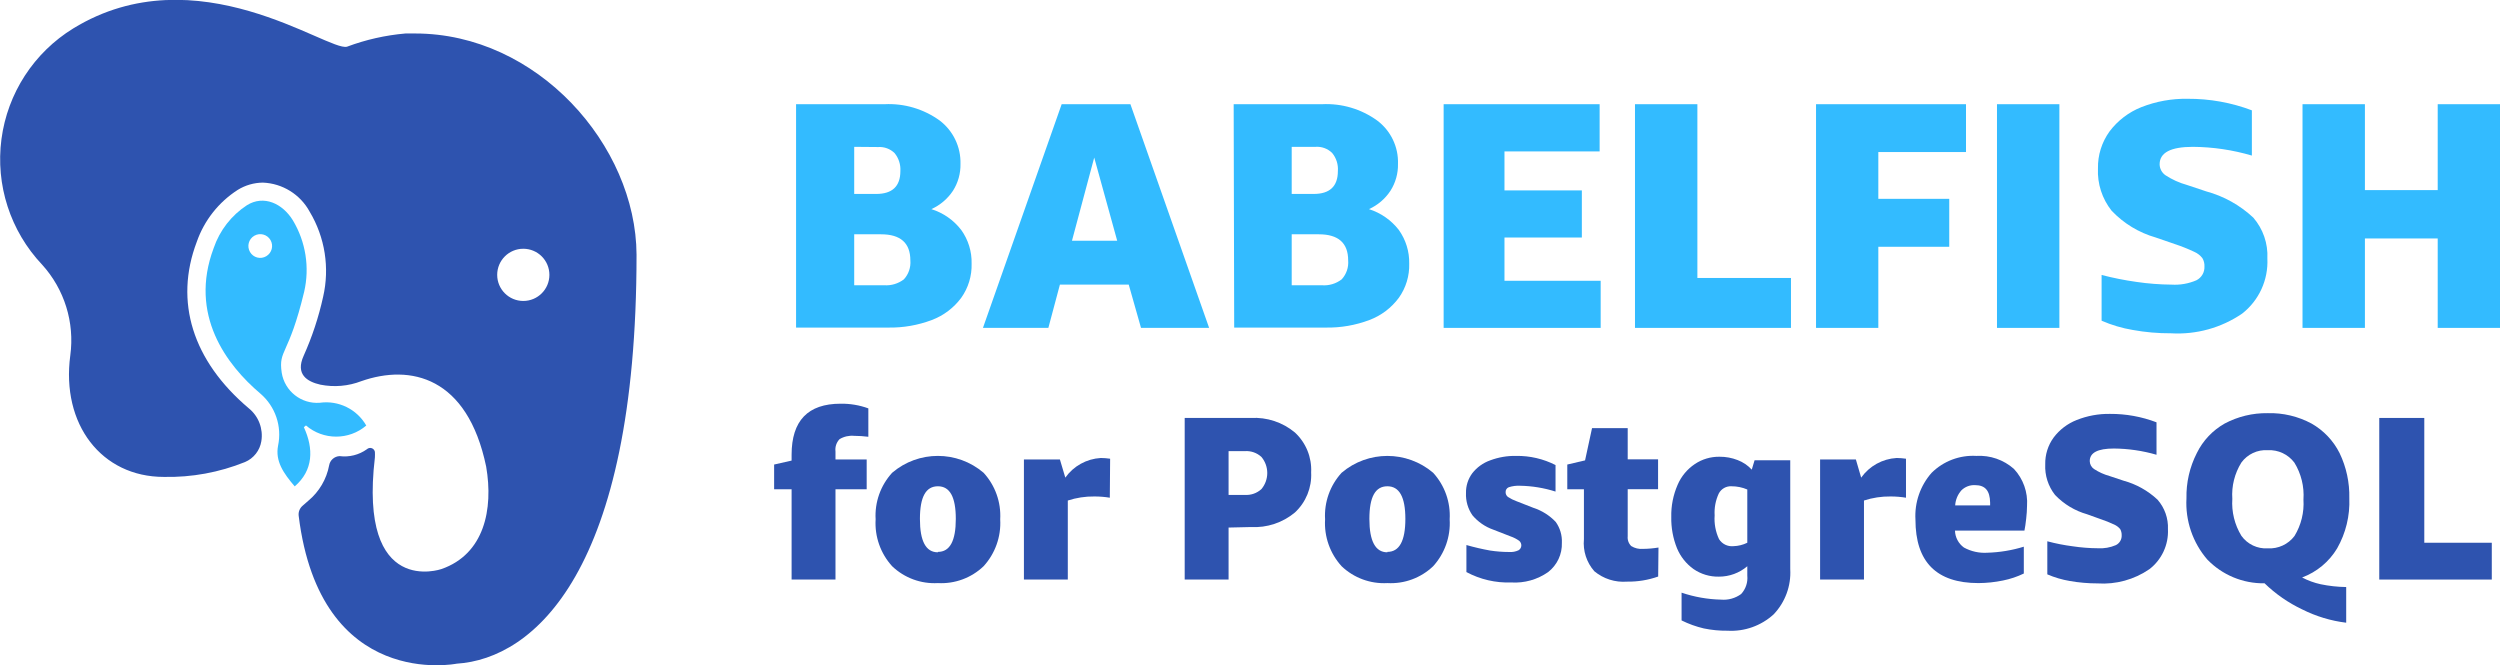
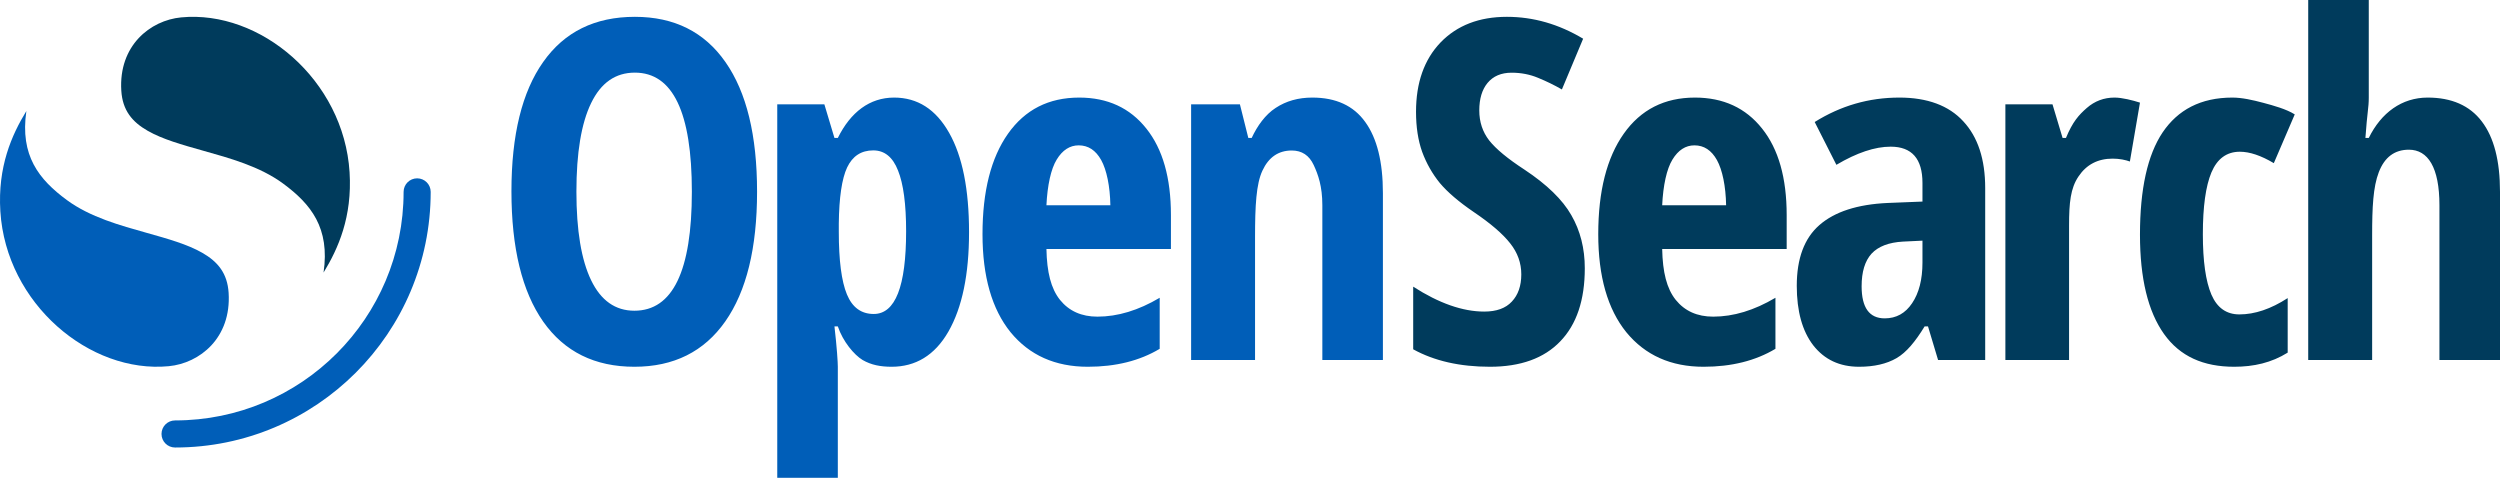
- <svg xmlns="http://www.w3.org/2000/svg" id="Layer_1" data-name="Layer 1" viewBox="0 0 240.4 63.94">
-   <defs>
-     <style>.cls-1{fill:#3bf;}.cls-2{fill:#2e53af;}</style>
-   </defs>
-   <path class="cls-1" d="M77.63,11.29h8.51a8.34,8.34,0,0,1,5.3,1.57,5.07,5.07,0,0,1,2,4.17,4.63,4.63,0,0,1-.72,2.58,4.93,4.93,0,0,1-2.08,1.77,5.8,5.8,0,0,1,2.87,2,5.32,5.32,0,0,1,1,3.24,5.4,5.4,0,0,1-1,3.29,6.27,6.27,0,0,1-2.82,2.13,11.33,11.33,0,0,1-4.2.73H77.63Zm5.59,4.1v4.53h2.11c1.55,0,2.33-.73,2.33-2.2A2.49,2.49,0,0,0,87.11,16a2.06,2.06,0,0,0-1.59-.59Zm0,8.41v4.9H86.1A2.8,2.8,0,0,0,88,28.13a2.4,2.4,0,0,0,.62-1.82c0-1.67-.94-2.51-2.82-2.51Z" transform="translate(-1.08 -1.27)" />
-   <path class="cls-1" d="M110.8,32.8l-1.18-4.16H103l-1.11,4.16H95.6l7.57-21.51h6.61l7.57,21.51Zm-6.64-8.38h4.35l-2.21-8Z" transform="translate(-1.08 -1.27)" />
-   <path class="cls-1" d="M119.71,11.29h8.5a8.34,8.34,0,0,1,5.3,1.57,5,5,0,0,1,2,4.17,4.63,4.63,0,0,1-.72,2.58,4.9,4.9,0,0,1-2.07,1.77,5.89,5.89,0,0,1,2.87,2,5.38,5.38,0,0,1,1,3.24,5.4,5.4,0,0,1-1,3.29,6.27,6.27,0,0,1-2.82,2.13,11.33,11.33,0,0,1-4.2.73h-8.81Zm5.58,4.1v4.53h2.11c1.55,0,2.33-.73,2.33-2.2a2.44,2.44,0,0,0-.55-1.74,2.06,2.06,0,0,0-1.59-.59Zm0,8.41v4.9h2.89a2.77,2.77,0,0,0,1.92-.57,2.4,2.4,0,0,0,.62-1.82c0-1.67-.94-2.51-2.82-2.51Z" transform="translate(-1.08 -1.27)" />
-   <path class="cls-1" d="M139.9,32.8V11.29h15v4.54h-9.15v3.75h7.44v4.53h-7.44v4.16H155V32.8Z" transform="translate(-1.08 -1.27)" />
-   <path class="cls-1" d="M158.3,32.8V11.29h6V28h9V32.8Z" transform="translate(-1.08 -1.27)" />
-   <path class="cls-1" d="M175.71,32.8V11.29h14.42v4.6H181.7v4.5h6.82V25H181.7V32.8Z" transform="translate(-1.08 -1.27)" />
-   <path class="cls-1" d="M193.11,32.8V11.29h6V32.8Z" transform="translate(-1.08 -1.27)" />
-   <path class="cls-1" d="M208.38,24.11a9.43,9.43,0,0,1-4.25-2.58,6.09,6.09,0,0,1-1.31-4.06,5.88,5.88,0,0,1,1.12-3.57A7.1,7.1,0,0,1,207,11.57a11.62,11.62,0,0,1,4.45-.8,17.18,17.18,0,0,1,6.17,1.11v4.35a20.61,20.61,0,0,0-5.67-.84c-2.14,0-3.2.56-3.2,1.68a1.3,1.3,0,0,0,.56,1.05,7.3,7.3,0,0,0,2.05.93l1.86.62a10.75,10.75,0,0,1,4.54,2.53,5.58,5.58,0,0,1,1.35,3.93,6.33,6.33,0,0,1-2.43,5.3,11,11,0,0,1-6.84,1.89,20,20,0,0,1-3.67-.32,12.89,12.89,0,0,1-3-.89v-4.4a29.77,29.77,0,0,0,3.36.67,24.8,24.8,0,0,0,3.37.26,5.24,5.24,0,0,0,2.39-.42,1.41,1.41,0,0,0,.77-1.32,1.43,1.43,0,0,0-.2-.81,2,2,0,0,0-.77-.6,16.48,16.48,0,0,0-1.91-.76Z" transform="translate(-1.08 -1.27)" />
-   <path class="cls-1" d="M235.49,32.8V24.2h-7v8.6h-6V11.29h6v8.26h7V11.29h6V32.8Z" transform="translate(-1.08 -1.27)" />
-   <path class="cls-2" d="M81.91,40.09a7.48,7.48,0,0,1,2.67.45v2.73a11.36,11.36,0,0,0-1.37-.09,2.3,2.3,0,0,0-1.4.32,1.45,1.45,0,0,0-.39,1.18v.77h3v2.87h-3V57H77.2V48.32H75.52V45.94l1.68-.38V45Q77.2,40.09,81.91,40.09Z" transform="translate(-1.08 -1.27)" />
-   <path class="cls-2" d="M91.27,57.34a5.89,5.89,0,0,1-4.4-1.62,6.14,6.14,0,0,1-1.59-4.51,6.1,6.1,0,0,1,1.59-4.48,6.77,6.77,0,0,1,8.79,0,6.1,6.1,0,0,1,1.6,4.48,6.15,6.15,0,0,1-1.6,4.51A5.88,5.88,0,0,1,91.27,57.34Zm0-3c1.15,0,1.72-1.06,1.72-3.17s-.57-3.14-1.72-3.14-1.73,1-1.73,3.14S90.11,54.38,91.27,54.38Z" transform="translate(-1.08 -1.27)" />
-   <path class="cls-2" d="M107.8,49.13a9,9,0,0,0-1.48-.12,7.91,7.91,0,0,0-2.56.39V57H99.54V45.45H103l.52,1.75a4.5,4.5,0,0,1,3.41-1.89,6.56,6.56,0,0,1,.9.07Z" transform="translate(-1.08 -1.27)" />
-   <path class="cls-2" d="M119.22,52v5H115V41.46h6.37a6.07,6.07,0,0,1,4.23,1.4,4.89,4.89,0,0,1,1.56,3.84,4.91,4.91,0,0,1-1.56,3.85,6.07,6.07,0,0,1-4.23,1.4Zm0-3.14h1.57a2.14,2.14,0,0,0,1.59-.56,2.41,2.41,0,0,0,0-3.09,2.14,2.14,0,0,0-1.59-.56h-1.57Z" transform="translate(-1.08 -1.27)" />
-   <path class="cls-2" d="M134.49,57.34a5.9,5.9,0,0,1-4.4-1.62,6.14,6.14,0,0,1-1.59-4.51,6.1,6.1,0,0,1,1.59-4.48,6.79,6.79,0,0,1,8.8,0,6.1,6.1,0,0,1,1.59,4.48,6.14,6.14,0,0,1-1.59,4.51A5.89,5.89,0,0,1,134.49,57.34Zm0-3c1.15,0,1.73-1.06,1.73-3.17s-.58-3.14-1.73-3.14-1.73,1-1.73,3.14S133.34,54.38,134.49,54.38Z" transform="translate(-1.08 -1.27)" />
-   <path class="cls-2" d="M147.37,53.75a.57.57,0,0,0-.21-.48,3.25,3.25,0,0,0-.82-.42l-1.67-.65a4.63,4.63,0,0,1-2-1.38,3.48,3.48,0,0,1-.62-2.14,3.07,3.07,0,0,1,.61-1.91,3.79,3.79,0,0,1,1.71-1.23,6.72,6.72,0,0,1,2.52-.43,8.06,8.06,0,0,1,3.77.88v2.55a11.88,11.88,0,0,0-3.41-.56,3,3,0,0,0-1.08.14.48.48,0,0,0-.31.49.56.56,0,0,0,.23.45,3.88,3.88,0,0,0,.8.4l1.66.65a5.13,5.13,0,0,1,2.13,1.35,3.2,3.2,0,0,1,.59,2,3.42,3.42,0,0,1-1.32,2.82,5.58,5.58,0,0,1-3.55,1,8.48,8.48,0,0,1-4.31-1v-2.6a23.12,23.12,0,0,0,2.28.53,12.32,12.32,0,0,0,1.83.14,1.79,1.79,0,0,0,.91-.17A.55.55,0,0,0,147.37,53.75Z" transform="translate(-1.08 -1.27)" />
-   <path class="cls-2" d="M160.53,56.71a8.58,8.58,0,0,1-3,.49,4.38,4.38,0,0,1-3.14-1,4.08,4.08,0,0,1-1-3.08v-4.8h-1.6V45.94l1.71-.4.67-3.1h3.43v3h2.92v2.87h-2.92v4.53a1.15,1.15,0,0,0,.34.94,1.85,1.85,0,0,0,1.14.27,9.47,9.47,0,0,0,1.48-.13Z" transform="translate(-1.08 -1.27)" />
-   <path class="cls-2" d="M169.1,55.72a4.19,4.19,0,0,1-2.73,1,4.14,4.14,0,0,1-2.44-.73,4.65,4.65,0,0,1-1.59-2,7.63,7.63,0,0,1-.55-3,7.33,7.33,0,0,1,.61-3.1,4.56,4.56,0,0,1,1.66-2,4.15,4.15,0,0,1,2.37-.7,4.68,4.68,0,0,1,1.74.32,3.57,3.57,0,0,1,1.36.92l.27-.9h3.43V56a5.81,5.81,0,0,1-1.6,4.35,6.06,6.06,0,0,1-4.43,1.57,10.63,10.63,0,0,1-2.28-.22,9.93,9.93,0,0,1-2.14-.77V58.26a12.69,12.69,0,0,0,3.79.67,2.85,2.85,0,0,0,1.94-.54,2.28,2.28,0,0,0,.59-1.77Zm-1.34-1.93a3.21,3.21,0,0,0,1.34-.33V48.34a3.83,3.83,0,0,0-1.52-.31,1.3,1.3,0,0,0-1.22.69,4.34,4.34,0,0,0-.4,2.11,4.6,4.6,0,0,0,.42,2.28A1.46,1.46,0,0,0,167.76,53.79Z" transform="translate(-1.08 -1.27)" />
-   <path class="cls-2" d="M184.36,49.13a9,9,0,0,0-1.48-.12,7.91,7.91,0,0,0-2.56.39V57H176.1V45.45h3.44l.51,1.75a4.5,4.5,0,0,1,3.41-1.89,6.44,6.44,0,0,1,.9.07Z" transform="translate(-1.08 -1.27)" />
-   <path class="cls-2" d="M189.07,52.29a2.08,2.08,0,0,0,.86,1.63,4.14,4.14,0,0,0,2.26.5,13.26,13.26,0,0,0,3.5-.58v2.58a8.42,8.42,0,0,1-2,.67,12,12,0,0,1-2.36.25q-6.06,0-6.06-6.1a6.26,6.26,0,0,1,1.55-4.5,5.65,5.65,0,0,1,4.31-1.63,5,5,0,0,1,3.61,1.25A4.73,4.73,0,0,1,196,49.91a11.79,11.79,0,0,1-.08,1.22c-.05.48-.11.86-.17,1.16ZM191,47.92a1.74,1.74,0,0,0-1.31.5,2.39,2.39,0,0,0-.6,1.45h3.36V49.6C192.43,48.48,192,47.92,191,47.92Z" transform="translate(-1.08 -1.27)" />
-   <path class="cls-2" d="M201.77,50.72a6.82,6.82,0,0,1-3.08-1.86,4.41,4.41,0,0,1-.94-2.94,4.22,4.22,0,0,1,.81-2.58,5.1,5.1,0,0,1,2.21-1.68,8.29,8.29,0,0,1,3.22-.59,12.34,12.34,0,0,1,4.46.81V45a15.12,15.12,0,0,0-4.1-.6c-1.55,0-2.32.4-2.32,1.21a.94.94,0,0,0,.41.76,5.38,5.38,0,0,0,1.48.67l1.35.45a7.77,7.77,0,0,1,3.28,1.83,4.05,4.05,0,0,1,1,2.84A4.58,4.58,0,0,1,207.77,56a7.88,7.88,0,0,1-5,1.37,15.37,15.37,0,0,1-2.65-.23,9.51,9.51,0,0,1-2.17-.64V53.32a18.66,18.66,0,0,0,2.43.48,16.91,16.91,0,0,0,2.44.19,3.78,3.78,0,0,0,1.72-.3,1,1,0,0,0,.56-.95,1.17,1.17,0,0,0-.14-.59,1.59,1.59,0,0,0-.56-.43,12.07,12.07,0,0,0-1.38-.55Z" transform="translate(-1.08 -1.27)" />
-   <path class="cls-2" d="M226.69,61.15a12.92,12.92,0,0,1-4.23-1.28,13.55,13.55,0,0,1-3.62-2.51,7.49,7.49,0,0,1-5.51-2.29,8.32,8.32,0,0,1-2-5.88,9.14,9.14,0,0,1,1-4.36A6.6,6.6,0,0,1,215,42a8.53,8.53,0,0,1,4.14-1,8.42,8.42,0,0,1,4.22,1,6.75,6.75,0,0,1,2.7,2.85,9.5,9.5,0,0,1,.93,4.33A9,9,0,0,1,225.82,54a6.61,6.61,0,0,1-3.37,2.8,7.1,7.1,0,0,0,1.78.65,13,13,0,0,0,2.46.27ZM219.15,54a3,3,0,0,0,2.57-1.19,6,6,0,0,0,.86-3.5,6,6,0,0,0-.87-3.55,3,3,0,0,0-2.56-1.2,2.91,2.91,0,0,0-2.54,1.19,5.85,5.85,0,0,0-.87,3.49,6.06,6.06,0,0,0,.87,3.55A2.9,2.9,0,0,0,219.15,54Z" transform="translate(-1.08 -1.27)" />
-   <path class="cls-2" d="M229.87,57V41.46h4.33v12h6.49V57Z" transform="translate(-1.08 -1.27)" />
-   <path class="cls-2" d="M41,4.49h-.93a21.27,21.27,0,0,0-5.62,1.27C32.62,6.26,20-3.27,8.13,4a14.76,14.76,0,0,0-3,22.72,10.82,10.82,0,0,1,2.71,8.72c-.89,6.63,3,11.69,9,11.69a19.75,19.75,0,0,0,7.8-1.43,2.63,2.63,0,0,0,1.57-2h0A3.37,3.37,0,0,0,25,40.53c-5.4-4.57-7.18-10.25-5-16a9.75,9.75,0,0,1,3.94-5,4.68,4.68,0,0,1,2.42-.7,5.36,5.36,0,0,1,4.5,2.8,11.09,11.09,0,0,1,1.29,8.19,29.06,29.06,0,0,1-1.87,5.66c-.81,1.79.33,2.49,1.61,2.78a7.09,7.09,0,0,0,3.94-.34c4.72-1.65,10.2-.44,12,8.22.71,4.12-.19,8.42-4.3,9.85,0,0-8,2.81-6.4-10.73a4.89,4.89,0,0,0,0-.54.46.46,0,0,0-.77-.25,3.7,3.7,0,0,1-2.63.66,1.07,1.07,0,0,0-1,.89,5.82,5.82,0,0,1-2,3.4l-.56.49a1.09,1.09,0,0,0-.37.95c2.08,16.89,15.19,14.23,15.19,14.23,7.41-.47,17.3-8.86,17.3-39.33C62.24,15.23,52.73,4.49,41,4.49ZM51.4,30.21a2.51,2.51,0,1,1,2.51-2.51A2.51,2.51,0,0,1,51.4,30.21Z" transform="translate(-1.08 -1.27)" />
-   <path class="cls-1" d="M36.3,42.19A4.44,4.44,0,0,0,31.83,40a3.44,3.44,0,0,1-3.66-2.89c-.33-2.26.66-1.55,2.16-7.79a9.28,9.28,0,0,0-1.08-6.85c-1-1.64-2.81-2.47-4.42-1.47a8,8,0,0,0-3.2,4.12c-2.41,6.41,1.23,11.24,4.49,14a5.18,5.18,0,0,1,1.7,5c-.29,1.5.53,2.67,1.6,3.92,1.8-1.55,1.83-3.63.88-5.69l.2-.17A4.46,4.46,0,0,0,36.3,42.19ZM26.68,25.91a1.13,1.13,0,0,1-1.56-.41,1.14,1.14,0,1,1,1.56.41Z" transform="translate(-1.08 -1.27)" />
+ <svg xmlns="http://www.w3.org/2000/svg" width="743" height="142" viewBox="0 0 743 142" fill="none">
+   <path fill-rule="evenodd" clip-rule="evenodd" d="M123.975 53C126.198 53 128 54.802 128 57.025C128 98.985 93.985 133 52.025 133C49.802 133 48 131.198 48 128.975C48 126.752 49.802 124.95 52.025 124.95C89.539 124.95 119.95 94.539 119.95 57.025C119.95 54.802 121.752 53 123.975 53Z" fill="#005EB8" />
+   <path d="M96.163 81C100.514 73.901 104.723 64.436 103.895 51.184C102.18 23.735 77.318 2.911 53.841 5.167C44.651 6.051 35.214 13.542 36.052 26.961C36.416 32.792 39.27 36.234 43.909 38.88C48.324 41.398 53.996 42.994 60.425 44.802C68.192 46.987 77.202 49.441 84.126 54.543C92.425 60.659 98.098 67.749 96.163 81Z" fill="#003B5C" />
+   <path d="M7.837 33C3.486 40.099 -0.723 49.564 0.105 62.816C1.82 90.266 26.682 111.089 50.159 108.833C59.349 107.949 68.786 100.458 67.948 87.039C67.584 81.208 64.73 77.766 60.091 75.12C55.676 72.602 50.004 71.006 43.575 69.198C35.807 67.013 26.798 64.559 19.874 59.457C11.575 53.341 5.902 46.252 7.837 33Z" fill="#005EB8" />
+   <path fill-rule="evenodd" clip-rule="evenodd" d="M725 61V107H743V57C743 47.785 741.199 40.824 737.598 36.102C733.996 31.334 728.564 29 721.5 29C713.835 29 707.694 33.482 704 41H703C703.273 37.118 703.519 34.894 703.699 33.271C703.885 31.596 704 30.559 704 29V0H686V107H705V70C705 61.702 705.277 55.563 706.985 51.162C708.694 46.715 711.672 44.492 715.92 44.492C721.599 44.492 725 49.768 725 61ZM463.704 101.458C468.568 96.43 471 89.187 471 79.731C471 73.826 469.667 68.567 467.001 63.954C464.382 59.341 459.729 54.82 453.041 50.392C448.084 47.163 444.6 44.28 442.589 41.742C440.624 39.205 439.642 36.23 439.642 32.816C439.642 29.357 440.461 26.635 442.098 24.651C443.781 22.622 446.166 21.607 449.253 21.607C452.059 21.607 454.678 22.114 457.11 23.129C459.589 24.144 461.95 25.297 464.195 26.589L470.509 11.504C463.26 7.168 455.707 5 447.85 5C439.619 5 433.048 7.537 428.138 12.611C423.274 17.686 420.842 24.559 420.842 33.231C420.842 37.752 421.45 41.719 422.666 45.133C423.928 48.547 425.682 51.637 427.927 54.405C430.219 57.127 433.563 59.987 437.959 62.985C443.01 66.399 446.634 69.513 448.832 72.327C451.03 75.094 452.129 78.162 452.129 81.53C452.129 84.943 451.194 87.642 449.323 89.625C447.499 91.609 444.763 92.601 441.116 92.601C434.708 92.601 427.67 90.133 420 85.197V103.81C426.267 107.27 433.867 109 442.799 109C451.919 109 458.887 106.486 463.704 101.458ZM483.348 98.749C488.959 105.583 496.612 109 506.304 109C514.606 109 521.725 107.222 527.661 103.667V88.498C521.354 92.238 515.186 94.108 509.157 94.108C504.426 94.108 500.716 92.446 498.026 89.121C495.336 85.75 494.139 80.88 494 74H531V63.909C531 52.873 528.565 44.307 523.696 38.212C518.826 32.071 512.171 29 503.73 29C494.687 29 487.638 32.579 482.583 39.736C477.528 46.893 475 56.844 475 69.589C475 82.149 477.783 91.869 483.348 98.749ZM497.052 47.424C498.768 44.608 500.948 43.199 503.591 43.199C506.42 43.199 508.646 44.654 510.27 47.563C511.893 50.472 512.907 55.367 513 61H494C494.278 55.136 495.336 50.195 497.052 47.424ZM576 107L573 97H572C569.243 101.517 566.591 104.736 563.647 106.442C560.703 108.147 556.989 109 552.503 109C546.756 109 542.224 106.88 538.906 102.639C535.635 98.398 534 92.498 534 84.938C534 76.825 536.243 70.809 540.728 66.891C545.261 62.927 552.013 60.737 560.984 60.322L571.357 59.907V54.376C571.357 47.185 568.203 43.59 561.895 43.59C557.222 43.59 551.849 45.387 545.775 48.983L539.327 36.26C547.083 31.42 555.389 29 564.5 29C572.77 29 579.183 31.351 583.482 36.053C587.827 40.708 590 47.323 590 55.897V107H576ZM560.143 94.618C563.554 94.618 566.264 93.12 568.273 90.124C570.329 87.081 571.357 83.048 571.357 78.023V71.524L565.61 71.8C561.358 72.031 558.227 73.229 556.218 75.396C554.255 77.562 553.274 80.789 553.274 85.076C553.274 91.437 555.564 94.618 560.143 94.618ZM636 30.5C633.86 29.81 630.674 29 628.443 29C625.301 29 622.546 30.035 620.179 32.105C617.811 34.174 616.004 36.171 614 41H613L610 31H596V107H614.927V67C614.927 60.285 615.352 55.953 617.72 52.457C620.088 48.915 623.48 47.145 627.897 47.145C629.946 47.145 631.725 47.54 633 48L636 30.5ZM664 109C654.885 109 647.908 105.956 643.145 99.26C638.382 92.565 636 82.729 636 69.754C636 56.178 638.244 46.042 642.733 39.347C647.267 32.651 654.034 29 663.469 29C666.309 29 669.504 29.719 672.618 30.55C675.733 31.382 679.527 32.43 682 34L675.779 48.49C671.977 46.227 668.611 45.096 665.679 45.096C661.786 45.096 658.969 47.151 657.229 51.26C655.534 55.324 654.687 61.442 654.687 69.615C654.687 77.604 655.534 83.584 657.229 87.555C658.924 91.48 661.695 93.442 665.542 93.442C670.122 93.442 674.908 91.826 679.901 88.594V104.802C675.092 107.803 669.817 109 664 109Z" fill="#003B5C" />
+   <path fill-rule="evenodd" clip-rule="evenodd" d="M215.554 95.525C221.851 86.541 225 73.688 225 56.965C225 40.242 221.874 27.412 215.623 18.475C209.372 9.492 200.389 5 188.674 5C176.82 5 167.744 9.469 161.446 18.406C155.149 27.297 152 40.104 152 56.827C152 73.688 155.149 86.611 161.446 95.594C167.744 104.531 176.773 109 188.535 109C200.25 109 209.256 104.508 215.554 95.525ZM175.685 83.294C172.768 77.259 171.309 68.483 171.309 56.965C171.309 45.402 172.768 36.626 175.685 30.637C178.602 24.602 182.932 21.585 188.674 21.585C199.972 21.585 205.621 33.378 205.621 56.965C205.621 80.553 199.926 92.346 188.535 92.346C182.886 92.346 178.602 89.329 175.685 83.294ZM256.372 106.996C258.938 108.477 261.7 109 265 109C272.059 109 277.801 105.653 281.881 98.522C285.96 91.392 288 81.553 288 69.005C288 56.272 286.029 46.433 282.087 39.487C278.145 32.496 272.69 29 265.723 29C258.48 29 252.805 33.314 249 41H248L245 31H231V142H249V109C249 107.704 248.733 103.297 248 97H249C250.5 101.5 253.85 105.468 256.372 106.996ZM251.765 49.766C253.369 46.386 255.959 44.696 259.534 44.696C262.881 44.696 265.333 46.687 266.891 50.669C268.496 54.651 269.298 60.671 269.298 68.727C269.298 85.118 266.089 93.314 259.672 93.314C255.959 93.314 253.3 91.369 251.696 87.479C250.092 83.59 249.29 77.386 249.29 68.866V66.435C249.381 58.656 250.206 53.1 251.765 49.766ZM323.304 109C313.612 109 305.959 105.583 300.348 98.749C294.783 91.869 292 82.149 292 69.589C292 56.844 294.528 46.893 299.583 39.736C304.638 32.579 311.687 29 320.73 29C329.171 29 335.826 32.071 340.696 38.212C345.565 44.307 348 52.873 348 63.909V74H311C311.139 80.88 312.336 85.75 315.026 89.121C317.716 92.446 321.426 94.108 326.157 94.108C332.186 94.108 338.354 92.238 344.661 88.498V103.667C338.725 107.222 331.606 109 323.304 109ZM320.591 43.199C317.948 43.199 315.768 44.608 314.052 47.424C312.336 50.195 311.278 55.136 311 61H330C329.907 55.367 328.893 50.472 327.27 47.563C325.646 44.654 323.42 43.199 320.591 43.199ZM393 61V107H411V57.398C411 48.118 409.245 41.065 405.736 36.239C402.273 31.413 397.033 29 390.015 29C385.859 29 382.235 30.021 379.141 32.063C376.047 34.058 373.662 37.427 372 41H371L368.5 31H354V107H373V70.5C373 61.08 373.346 54.66 375.193 50.716C377.04 46.726 379.949 44.73 383.92 44.73C386.921 44.73 389.091 46.169 390.43 49.046C391.769 51.923 393 55.385 393 61Z" fill="#005EB8" />
</svg>
